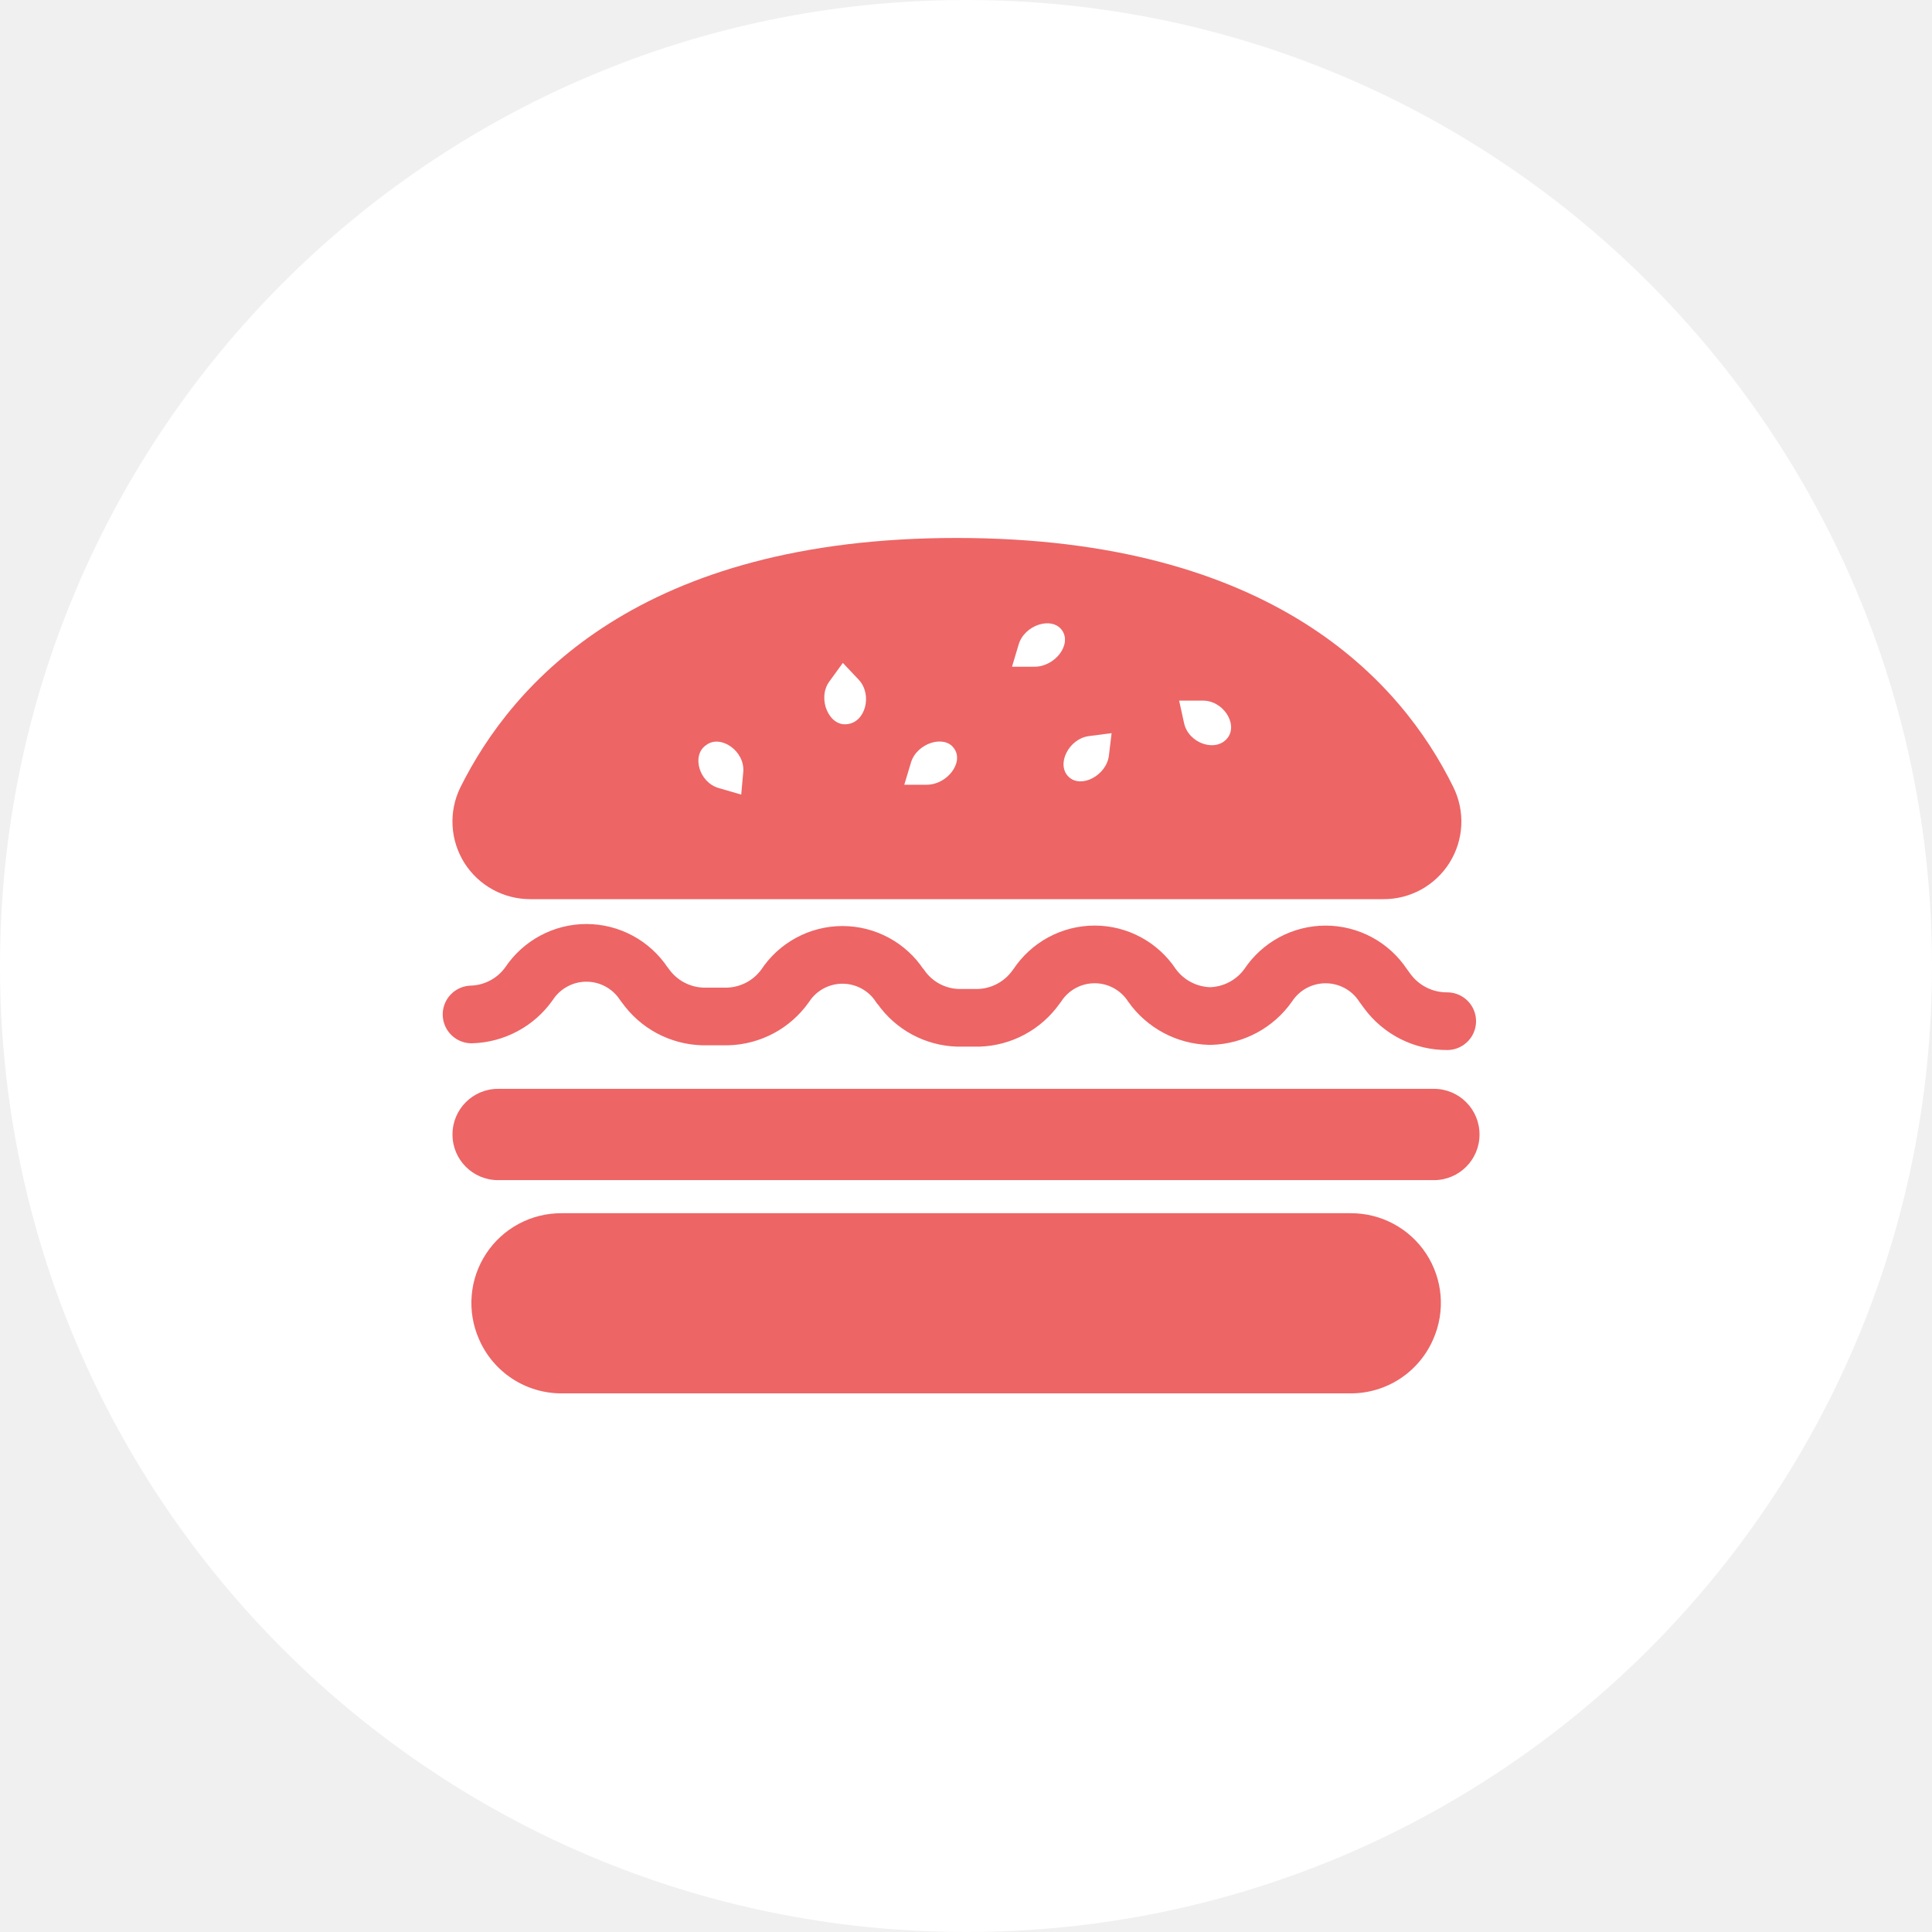
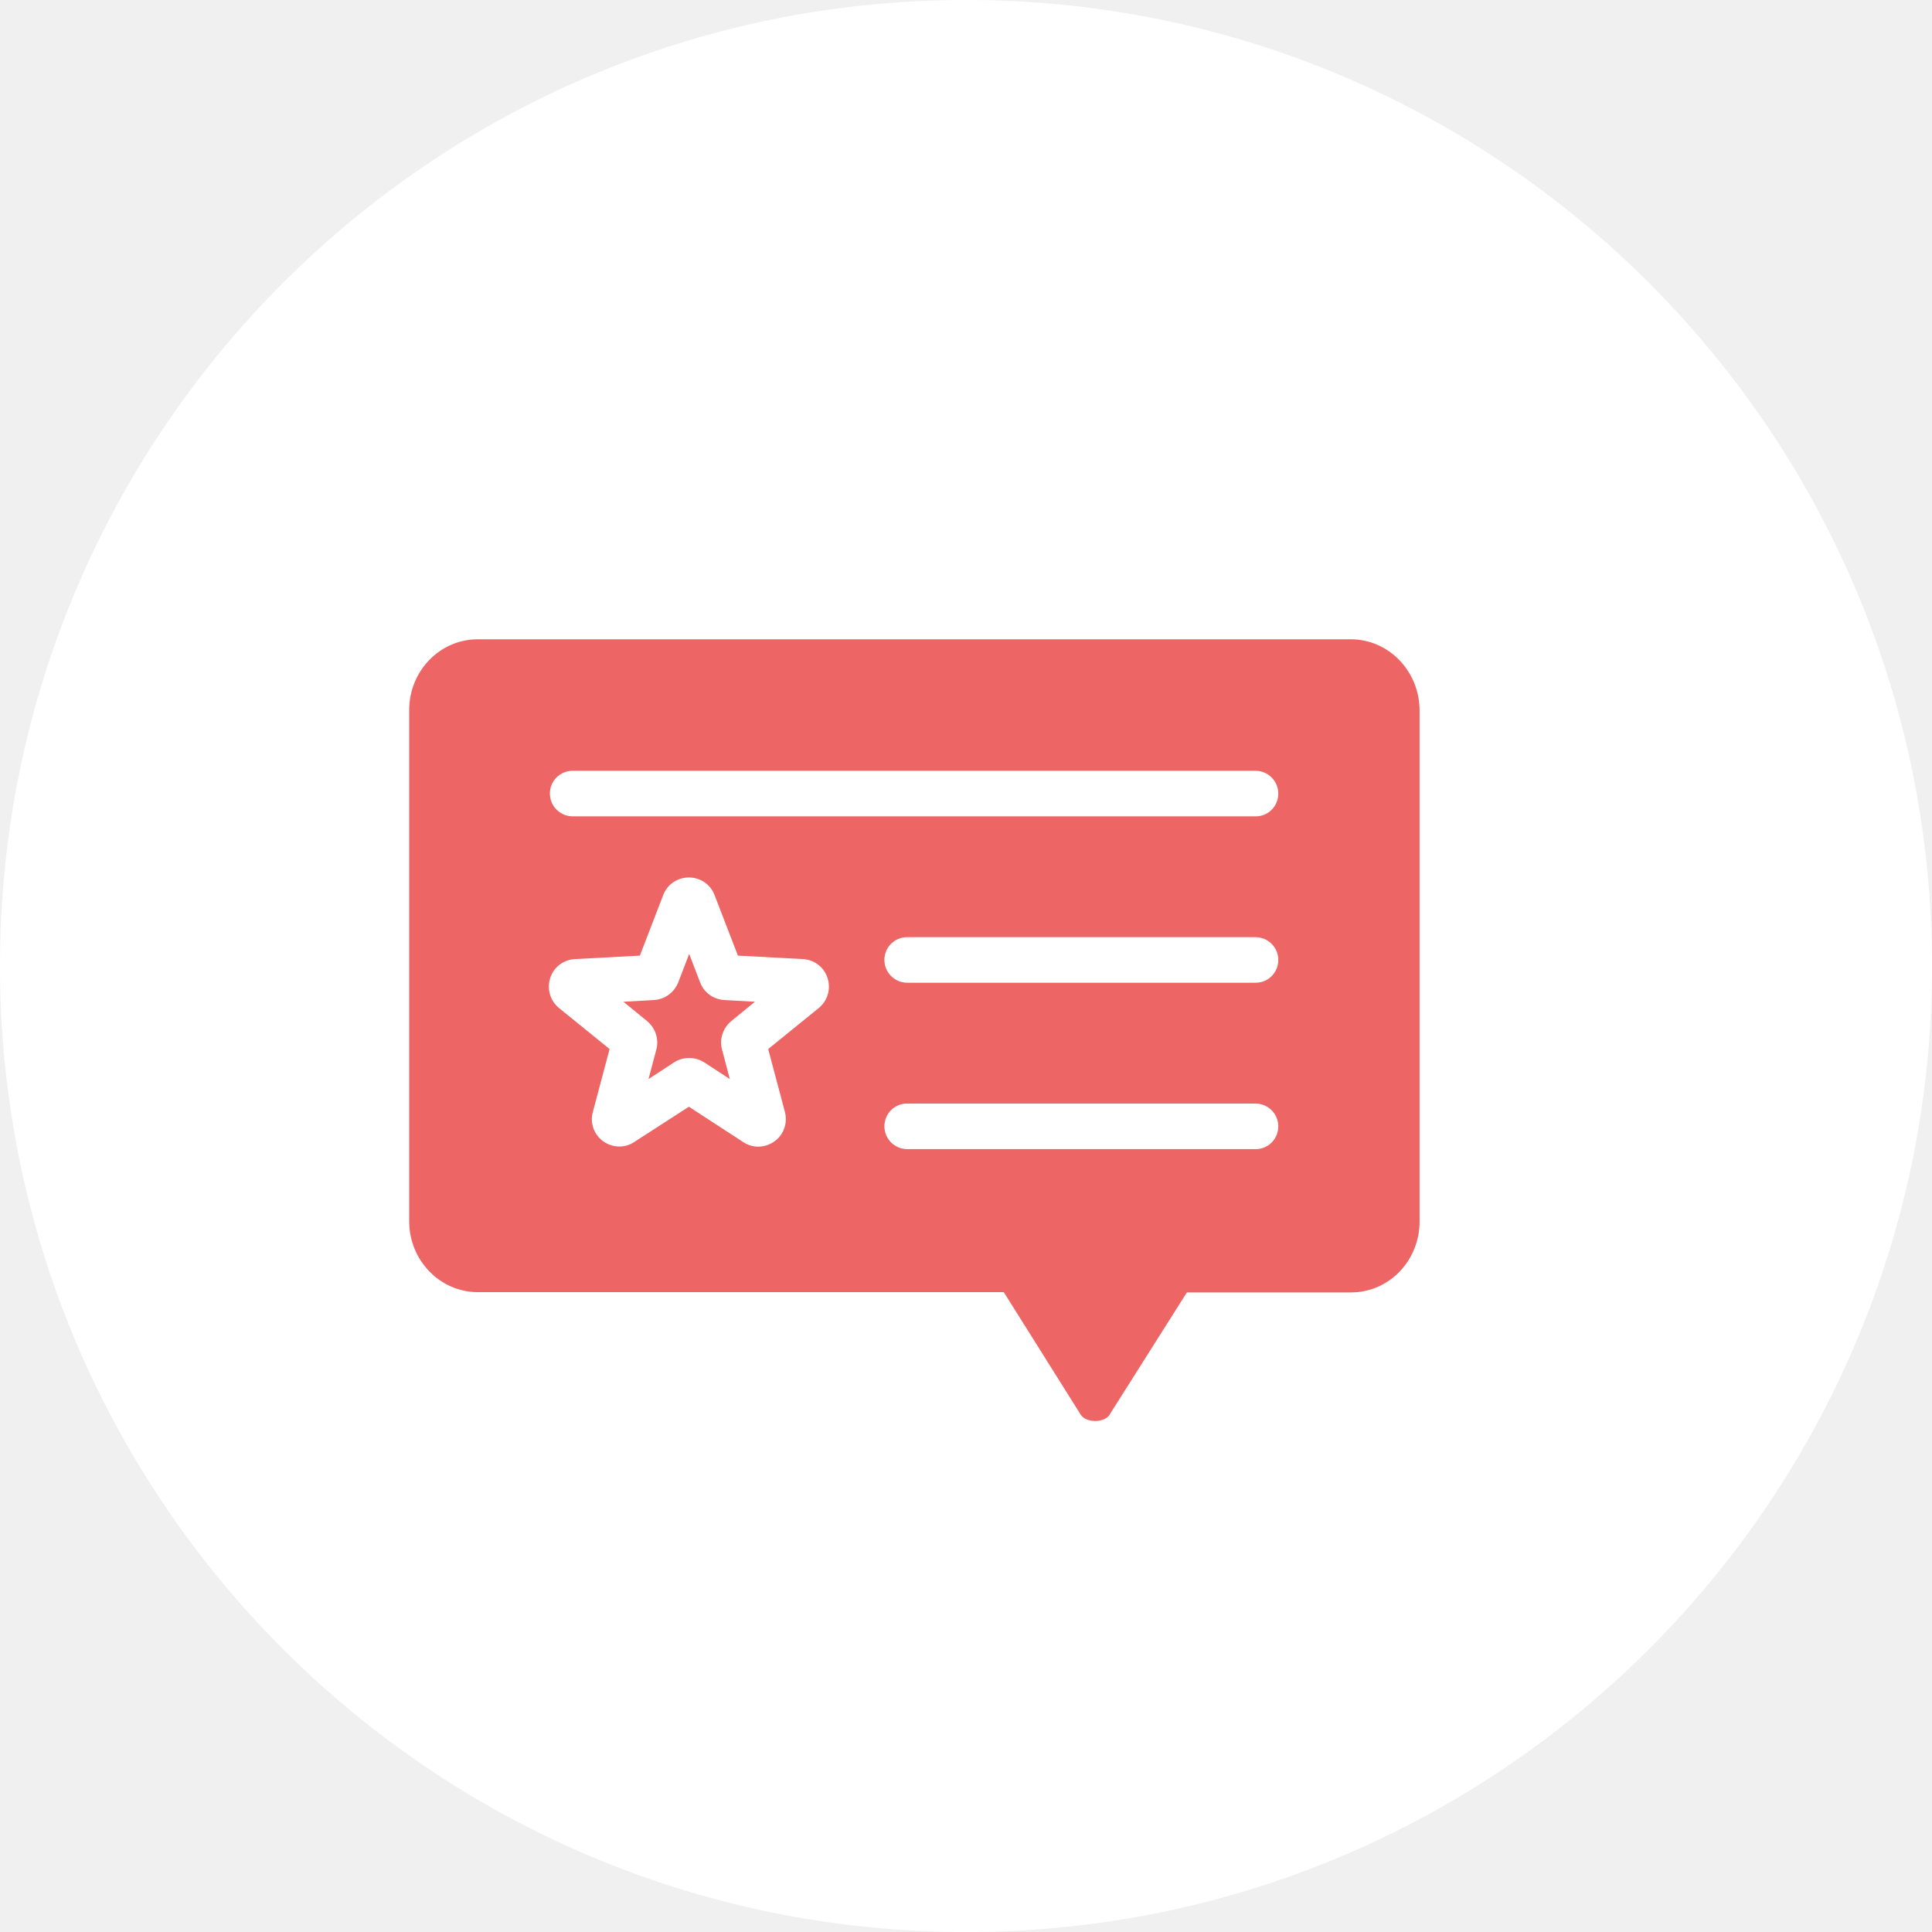
<svg xmlns="http://www.w3.org/2000/svg" width="67" height="67" viewBox="0 0 67 67" fill="none">
  <path d="M33.5 67C52.002 67 67 52.002 67 33.5C67 14.998 52.002 0 33.5 0C14.998 0 0 14.998 0 33.5C0 52.002 14.998 67 33.5 67Z" fill="white" />
-   <path d="M18.399 31.182H47.963C48.423 31.186 48.877 31.072 49.281 30.851C49.684 30.629 50.025 30.308 50.269 29.918C50.513 29.528 50.654 29.081 50.676 28.622C50.699 28.162 50.603 27.704 50.398 27.292C48.593 23.619 44.135 18.656 33.173 18.656C22.212 18.656 17.769 23.666 15.957 27.323C15.758 27.734 15.668 28.19 15.695 28.646C15.721 29.102 15.864 29.544 16.108 29.93C16.352 30.316 16.691 30.633 17.092 30.852C17.493 31.071 17.943 31.184 18.399 31.182Z" fill="#ED6565" />
-   <path d="M46.835 42.073H19.481C18.961 42.07 18.449 42.196 17.991 42.441C17.534 42.686 17.144 43.041 16.859 43.475C16.573 43.909 16.401 44.407 16.358 44.925C16.314 45.442 16.401 45.962 16.61 46.438C16.851 46.999 17.252 47.476 17.762 47.811C18.273 48.146 18.87 48.323 19.481 48.321H46.835C47.445 48.323 48.043 48.146 48.553 47.811C49.063 47.476 49.464 46.999 49.705 46.438C49.914 45.962 50.001 45.442 49.958 44.925C49.914 44.407 49.742 43.909 49.457 43.475C49.171 43.041 48.782 42.686 48.324 42.441C47.866 42.196 47.354 42.07 46.835 42.073Z" fill="#ED6565" />
-   <path d="M49.729 37.76H17.271C16.399 37.76 15.692 38.467 15.692 39.339V39.347C15.692 40.219 16.399 40.926 17.271 40.926H49.729C50.601 40.926 51.308 40.219 51.308 39.347V39.339C51.308 38.467 50.601 37.76 49.729 37.76Z" fill="#ED6565" />
-   <path d="M16.353 35.18C16.745 35.169 17.128 35.066 17.474 34.881C17.82 34.697 18.118 34.434 18.345 34.114V34.114C18.562 33.786 18.858 33.516 19.206 33.329C19.553 33.142 19.942 33.044 20.336 33.044C20.731 33.044 21.119 33.142 21.467 33.329C21.814 33.516 22.11 33.786 22.328 34.114L22.382 34.185C22.61 34.504 22.907 34.767 23.253 34.952C23.599 35.136 23.982 35.239 24.374 35.25H25.238C25.629 35.239 26.013 35.136 26.359 34.952C26.704 34.767 27.002 34.504 27.229 34.185V34.185C27.446 33.855 27.741 33.586 28.088 33.399C28.435 33.212 28.823 33.114 29.217 33.114C29.611 33.114 29.999 33.212 30.346 33.399C30.693 33.586 30.988 33.855 31.205 34.185L31.244 34.231C31.469 34.551 31.765 34.814 32.109 34.999C32.454 35.184 32.837 35.286 33.227 35.297H33.935C34.327 35.285 34.711 35.183 35.056 34.998C35.402 34.813 35.7 34.551 35.927 34.231L35.974 34.169C36.191 33.84 36.486 33.57 36.833 33.383C37.18 33.196 37.568 33.098 37.962 33.098C38.356 33.098 38.743 33.196 39.09 33.383C39.437 33.57 39.732 33.84 39.949 34.169V34.169C40.176 34.489 40.474 34.751 40.82 34.936C41.165 35.121 41.549 35.223 41.941 35.235H41.988C42.379 35.223 42.763 35.121 43.109 34.936C43.454 34.751 43.752 34.489 43.979 34.169V34.169C44.197 33.84 44.493 33.57 44.84 33.383C45.188 33.197 45.576 33.099 45.971 33.099C46.365 33.099 46.754 33.197 47.101 33.383C47.449 33.57 47.745 33.84 47.962 34.169L48.11 34.371C48.35 34.697 48.663 34.961 49.024 35.142C49.385 35.323 49.784 35.416 50.188 35.414" stroke="#ED6565" stroke-width="2" stroke-miterlimit="10" stroke-linecap="round" />
-   <path d="M41.669 24.297H40.891L41.062 25.075C41.217 25.79 42.182 26.109 42.579 25.58C42.937 25.098 42.408 24.265 41.669 24.297Z" fill="white" />
-   <path d="M38.456 26.203L38.549 25.425L37.771 25.526C37.063 25.611 36.612 26.514 37.063 26.942C37.491 27.354 38.37 26.895 38.456 26.203Z" fill="white" />
-   <path d="M29.781 23.573L29.229 22.989L28.754 23.643C28.334 24.234 28.754 25.199 29.377 25.113C30.015 25.051 30.264 24.094 29.781 23.573Z" fill="white" />
-   <path d="M24.927 27.33L25.705 27.556L25.775 26.778C25.845 26.055 24.997 25.456 24.491 25.837C23.97 26.187 24.242 27.136 24.927 27.33Z" fill="white" />
-   <path d="M31.594 26.436L31.36 27.214H32.138C32.846 27.214 33.445 26.436 33.08 25.946C32.737 25.471 31.796 25.775 31.594 26.436Z" fill="white" />
-   <path d="M35.328 22.344L35.095 23.122H35.873C36.589 23.122 37.188 22.344 36.822 21.846C36.464 21.371 35.53 21.675 35.328 22.344Z" fill="white" />
+   <path d="M46.84 22.17H16.57C15.25 22.17 14.19 23.27 14.19 24.63V42.35C14.19 43.71 15.26 44.81 16.57 44.81H34.81L37.46 49.03C37.64 49.37 38.36 49.36 38.51 49.01L41.16 44.82H46.85C48.17 44.82 49.23 43.72 49.23 42.36V24.63C49.22 23.27 48.16 22.17 46.84 22.17Z" fill="#ED6565" />
+   <path d="M21.48 39.76C21.28 39.76 21.09 39.7 20.92 39.58C20.6 39.35 20.45 38.94 20.56 38.56L21.14 36.38L19.39 34.96C19.08 34.71 18.96 34.3 19.08 33.92C19.2 33.54 19.54 33.28 19.94 33.26L22.19 33.14L23 31.04C23.14 30.67 23.49 30.43 23.89 30.43C24.29 30.43 24.64 30.67 24.78 31.04L25.59 33.14L27.84 33.26C28.24 33.28 28.58 33.54 28.7 33.92C28.82 34.3 28.7 34.71 28.39 34.96L26.64 36.38L27.22 38.56C27.32 38.95 27.18 39.35 26.86 39.58C26.54 39.81 26.11 39.83 25.78 39.61L23.89 38.38L22 39.6C21.84 39.71 21.66 39.76 21.48 39.76ZM23.9 36.69C24.08 36.69 24.26 36.74 24.42 36.84L25.31 37.42L25.04 36.4C24.94 36.04 25.07 35.65 25.36 35.41L26.18 34.74L25.12 34.68C24.74 34.66 24.41 34.42 24.28 34.07L23.9 33.08L23.52 34.07C23.38 34.42 23.05 34.66 22.68 34.68L21.62 34.74L22.44 35.41C22.73 35.65 22.86 36.04 22.76 36.4L22.49 37.42L23.38 36.84C23.53 36.74 23.72 36.69 23.9 36.69ZM20.03 34.82C20.02 34.82 20.02 34.82 20.03 34.82V34.82Z" fill="white" />
+   <path d="M43.55 28.31H19.86C19.43 28.31 19.07 27.96 19.07 27.52C19.07 27.08 19.42 26.73 19.86 26.73H43.54C43.97 26.73 44.33 27.08 44.33 27.52C44.33 27.96 43.98 28.31 43.55 28.31Z" fill="white" />
+   <path d="M43.55 34.08H31.46C31.03 34.08 30.67 33.73 30.67 33.29C30.67 32.85 31.02 32.5 31.46 32.5H43.54C43.97 32.5 44.33 32.85 44.33 33.29C44.33 33.73 43.98 34.08 43.55 34.08Z" fill="white" />
+   <path d="M43.55 39.85H31.46C31.03 39.85 30.67 39.5 30.67 39.06C30.67 38.62 31.02 38.27 31.46 38.27H43.54C43.97 38.27 44.33 38.62 44.33 39.06C44.33 39.5 43.98 39.85 43.55 39.85Z" fill="white" />
</svg>
